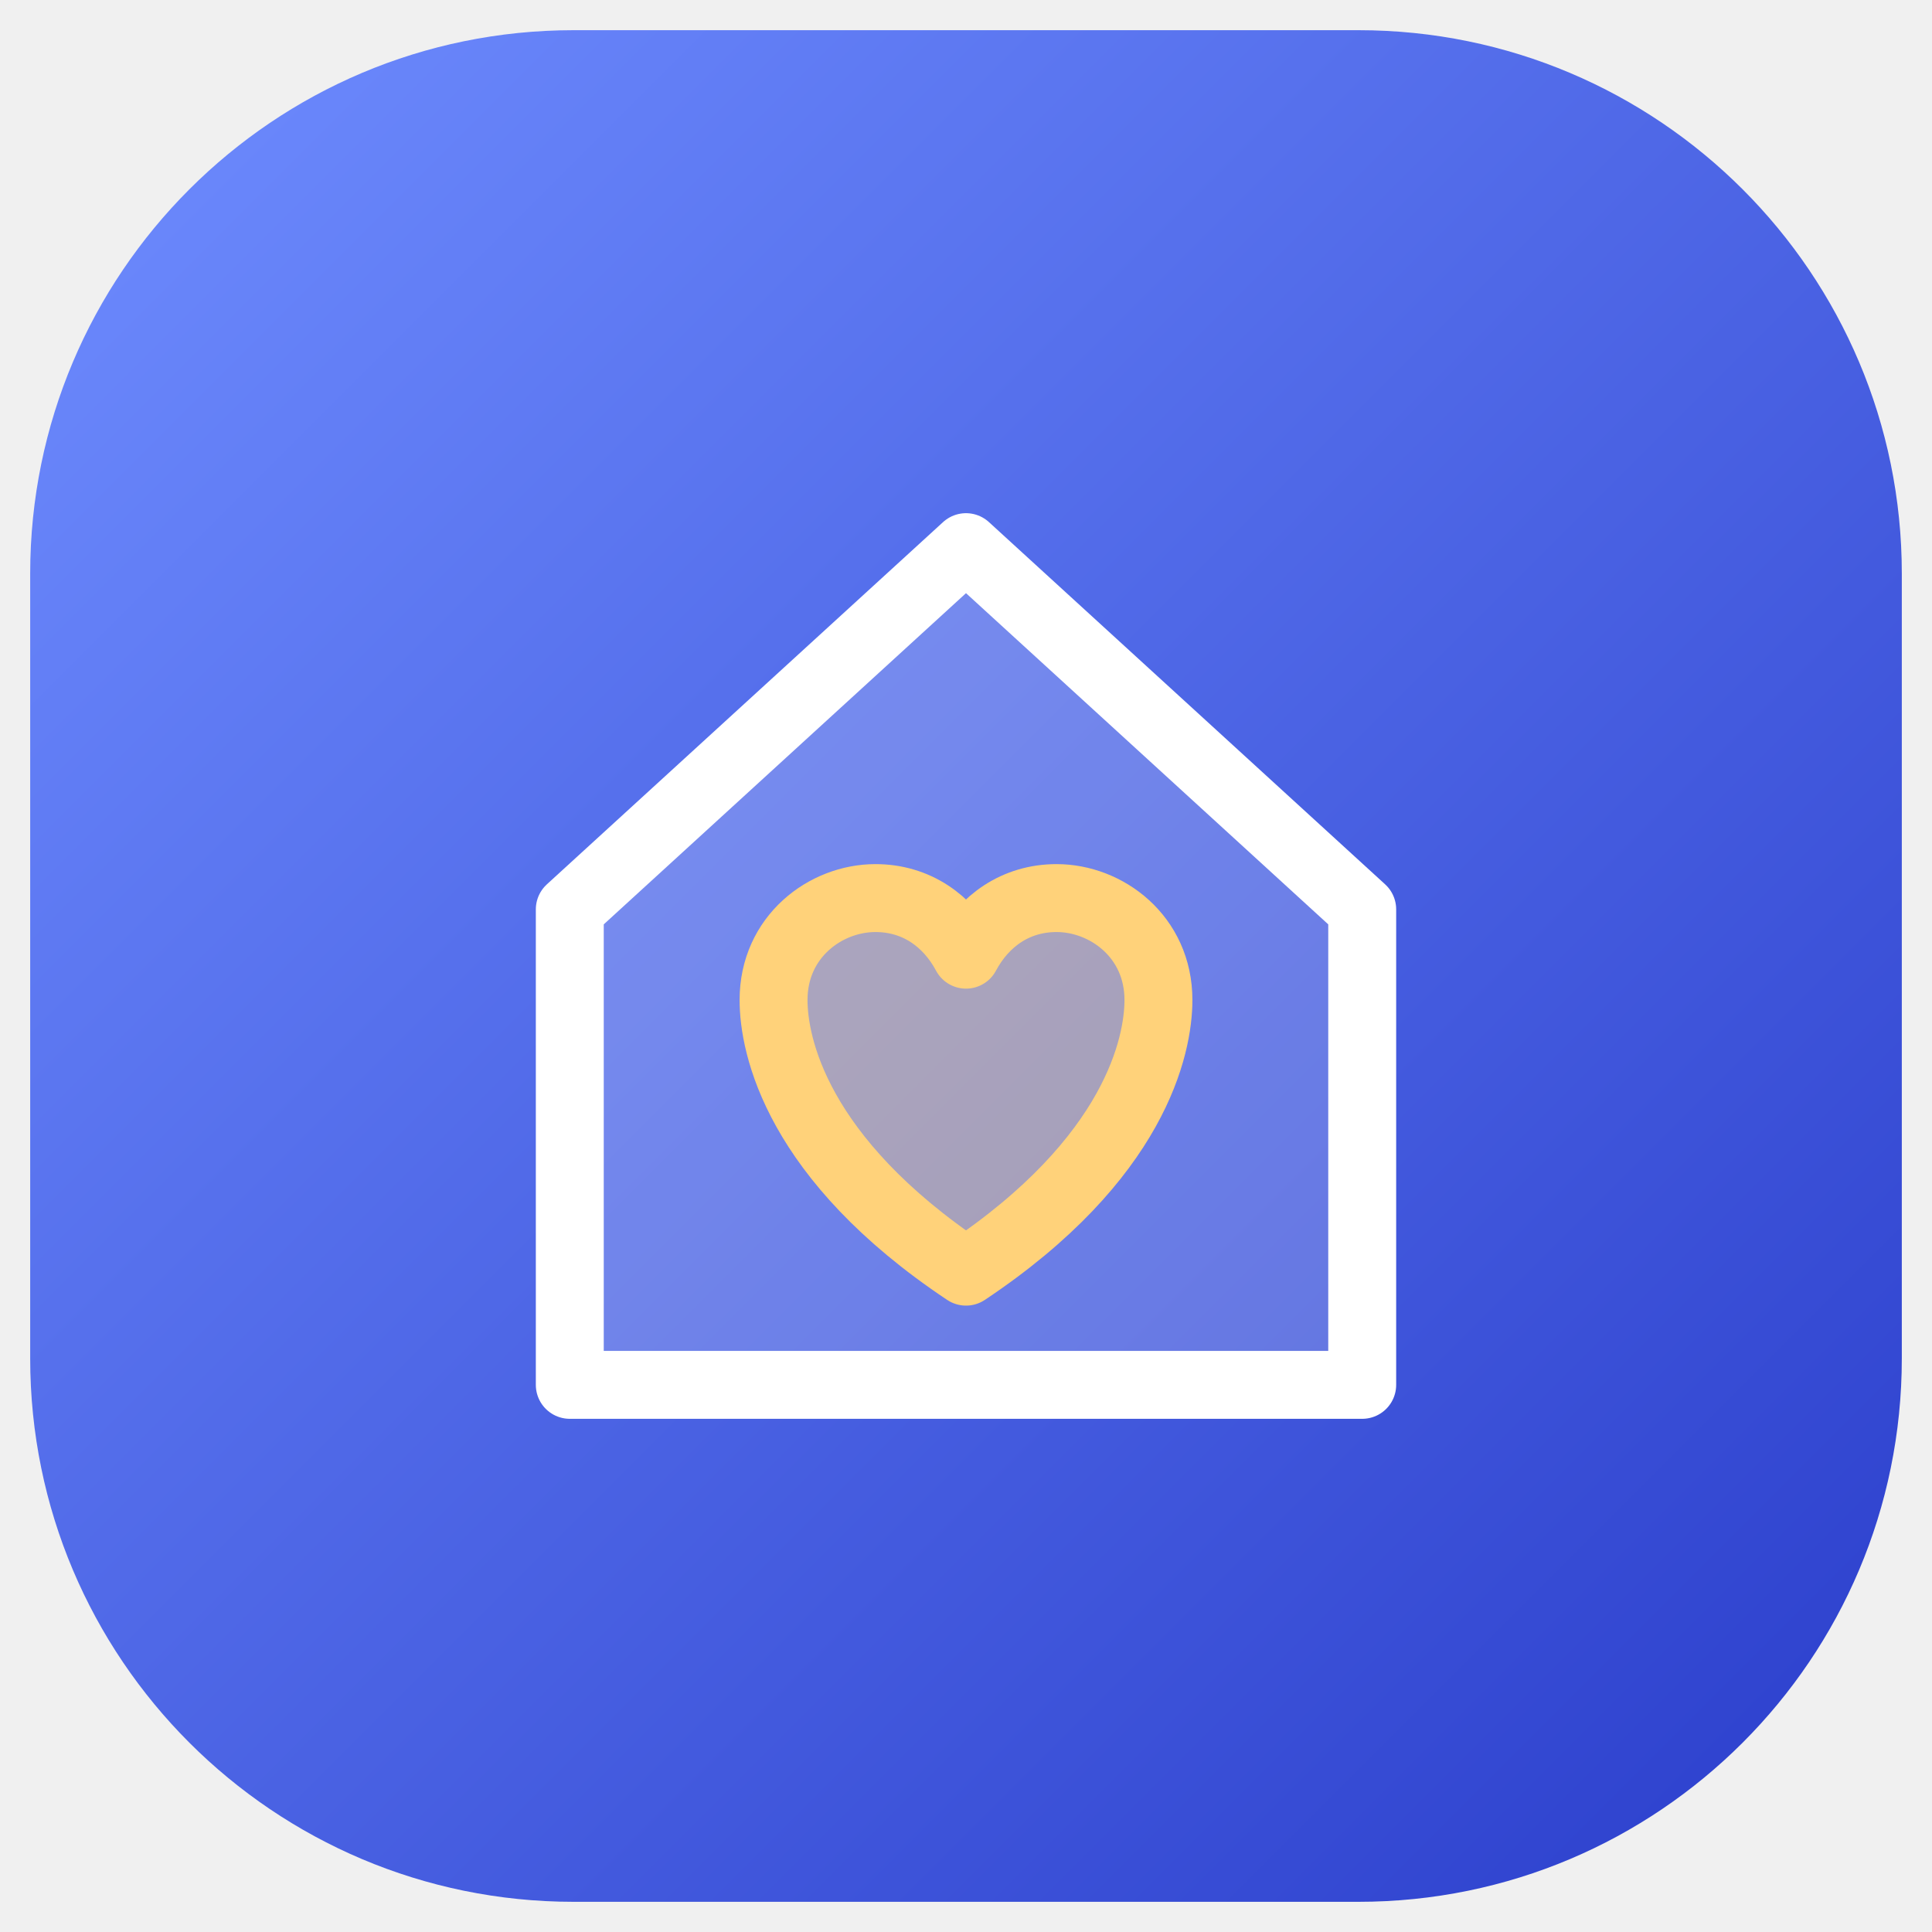
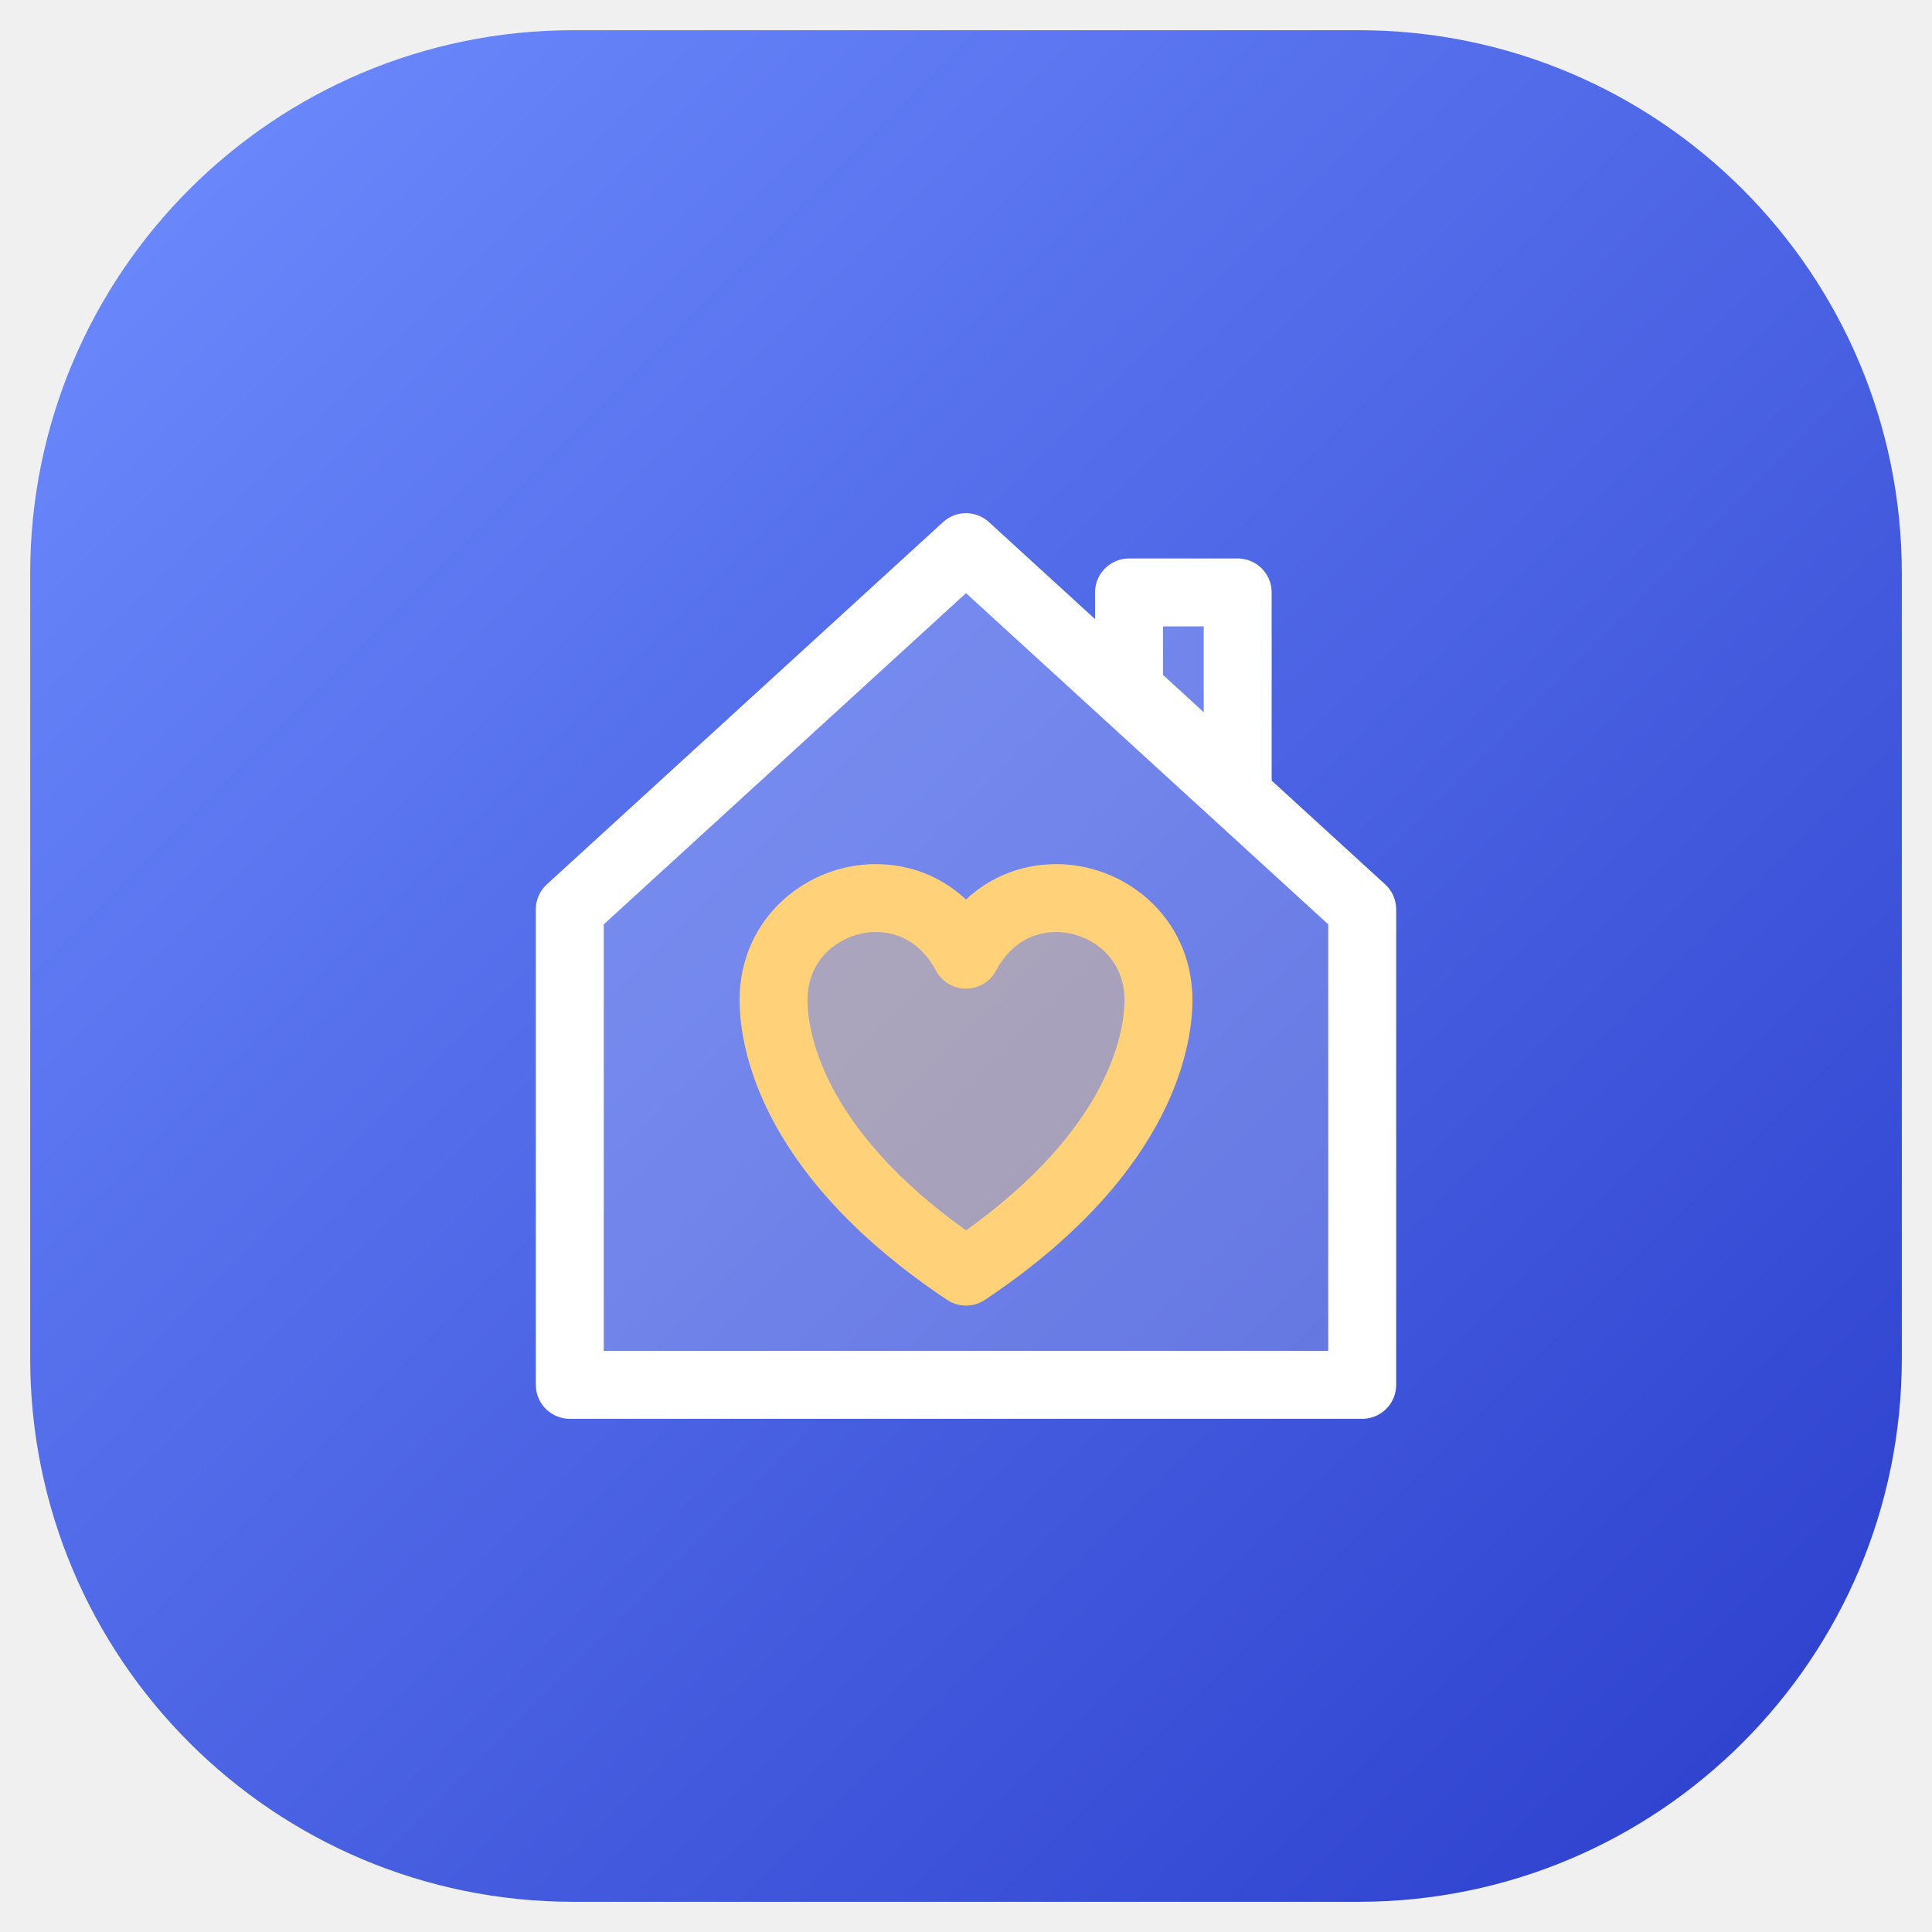
<svg xmlns="http://www.w3.org/2000/svg" viewBox="0 0 64 64" width="128" height="128" fill="none" stroke-linecap="round" stroke-linejoin="round" role="img" aria-label="Сімейні та спадкові справи">
  <defs>
    <linearGradient id="bg" x1="0" y1="0" x2="1" y2="1">
      <stop offset="0" stop-color="#6F8DFF" />
      <stop offset="1" stop-color="#2A3DCB" />
    </linearGradient>
  </defs>
  <rect x="1" y="1" width="62" height="62" rx="18" fill="url(#bg)" />
  <g transform="translate(14 14) scale(0.75)">
    <path d="M6.5 21.5 L24 5.5 L41.5 21.5 V42.5 H6.5 Z" fill="rgba(255,255,255,0.20)" stroke="#FFFFFF" stroke-width="3" />
+     <path d="M31.2 11.8 V7.5 H36 V16.2 Z" fill="rgba(255,255,255,0.20)" stroke="#FFFFFF" stroke-width="3" />
    <path d="M24 37.5 C16.5 32.5 15.5 27.5 15.5 25.5 C15.5 22.7 17.8 21 20 21 C21.8 21 23.2 22 24 23.5 C24.8 22 26.2 21 28 21 C30.2 21 32.5 22.7 32.5 25.5 C32.5 27.5 31.5 32.5 24 37.5 Z" fill="rgba(255,210,122,0.40)" stroke="#FFD27A" stroke-width="3" />
  </g>
</svg>
